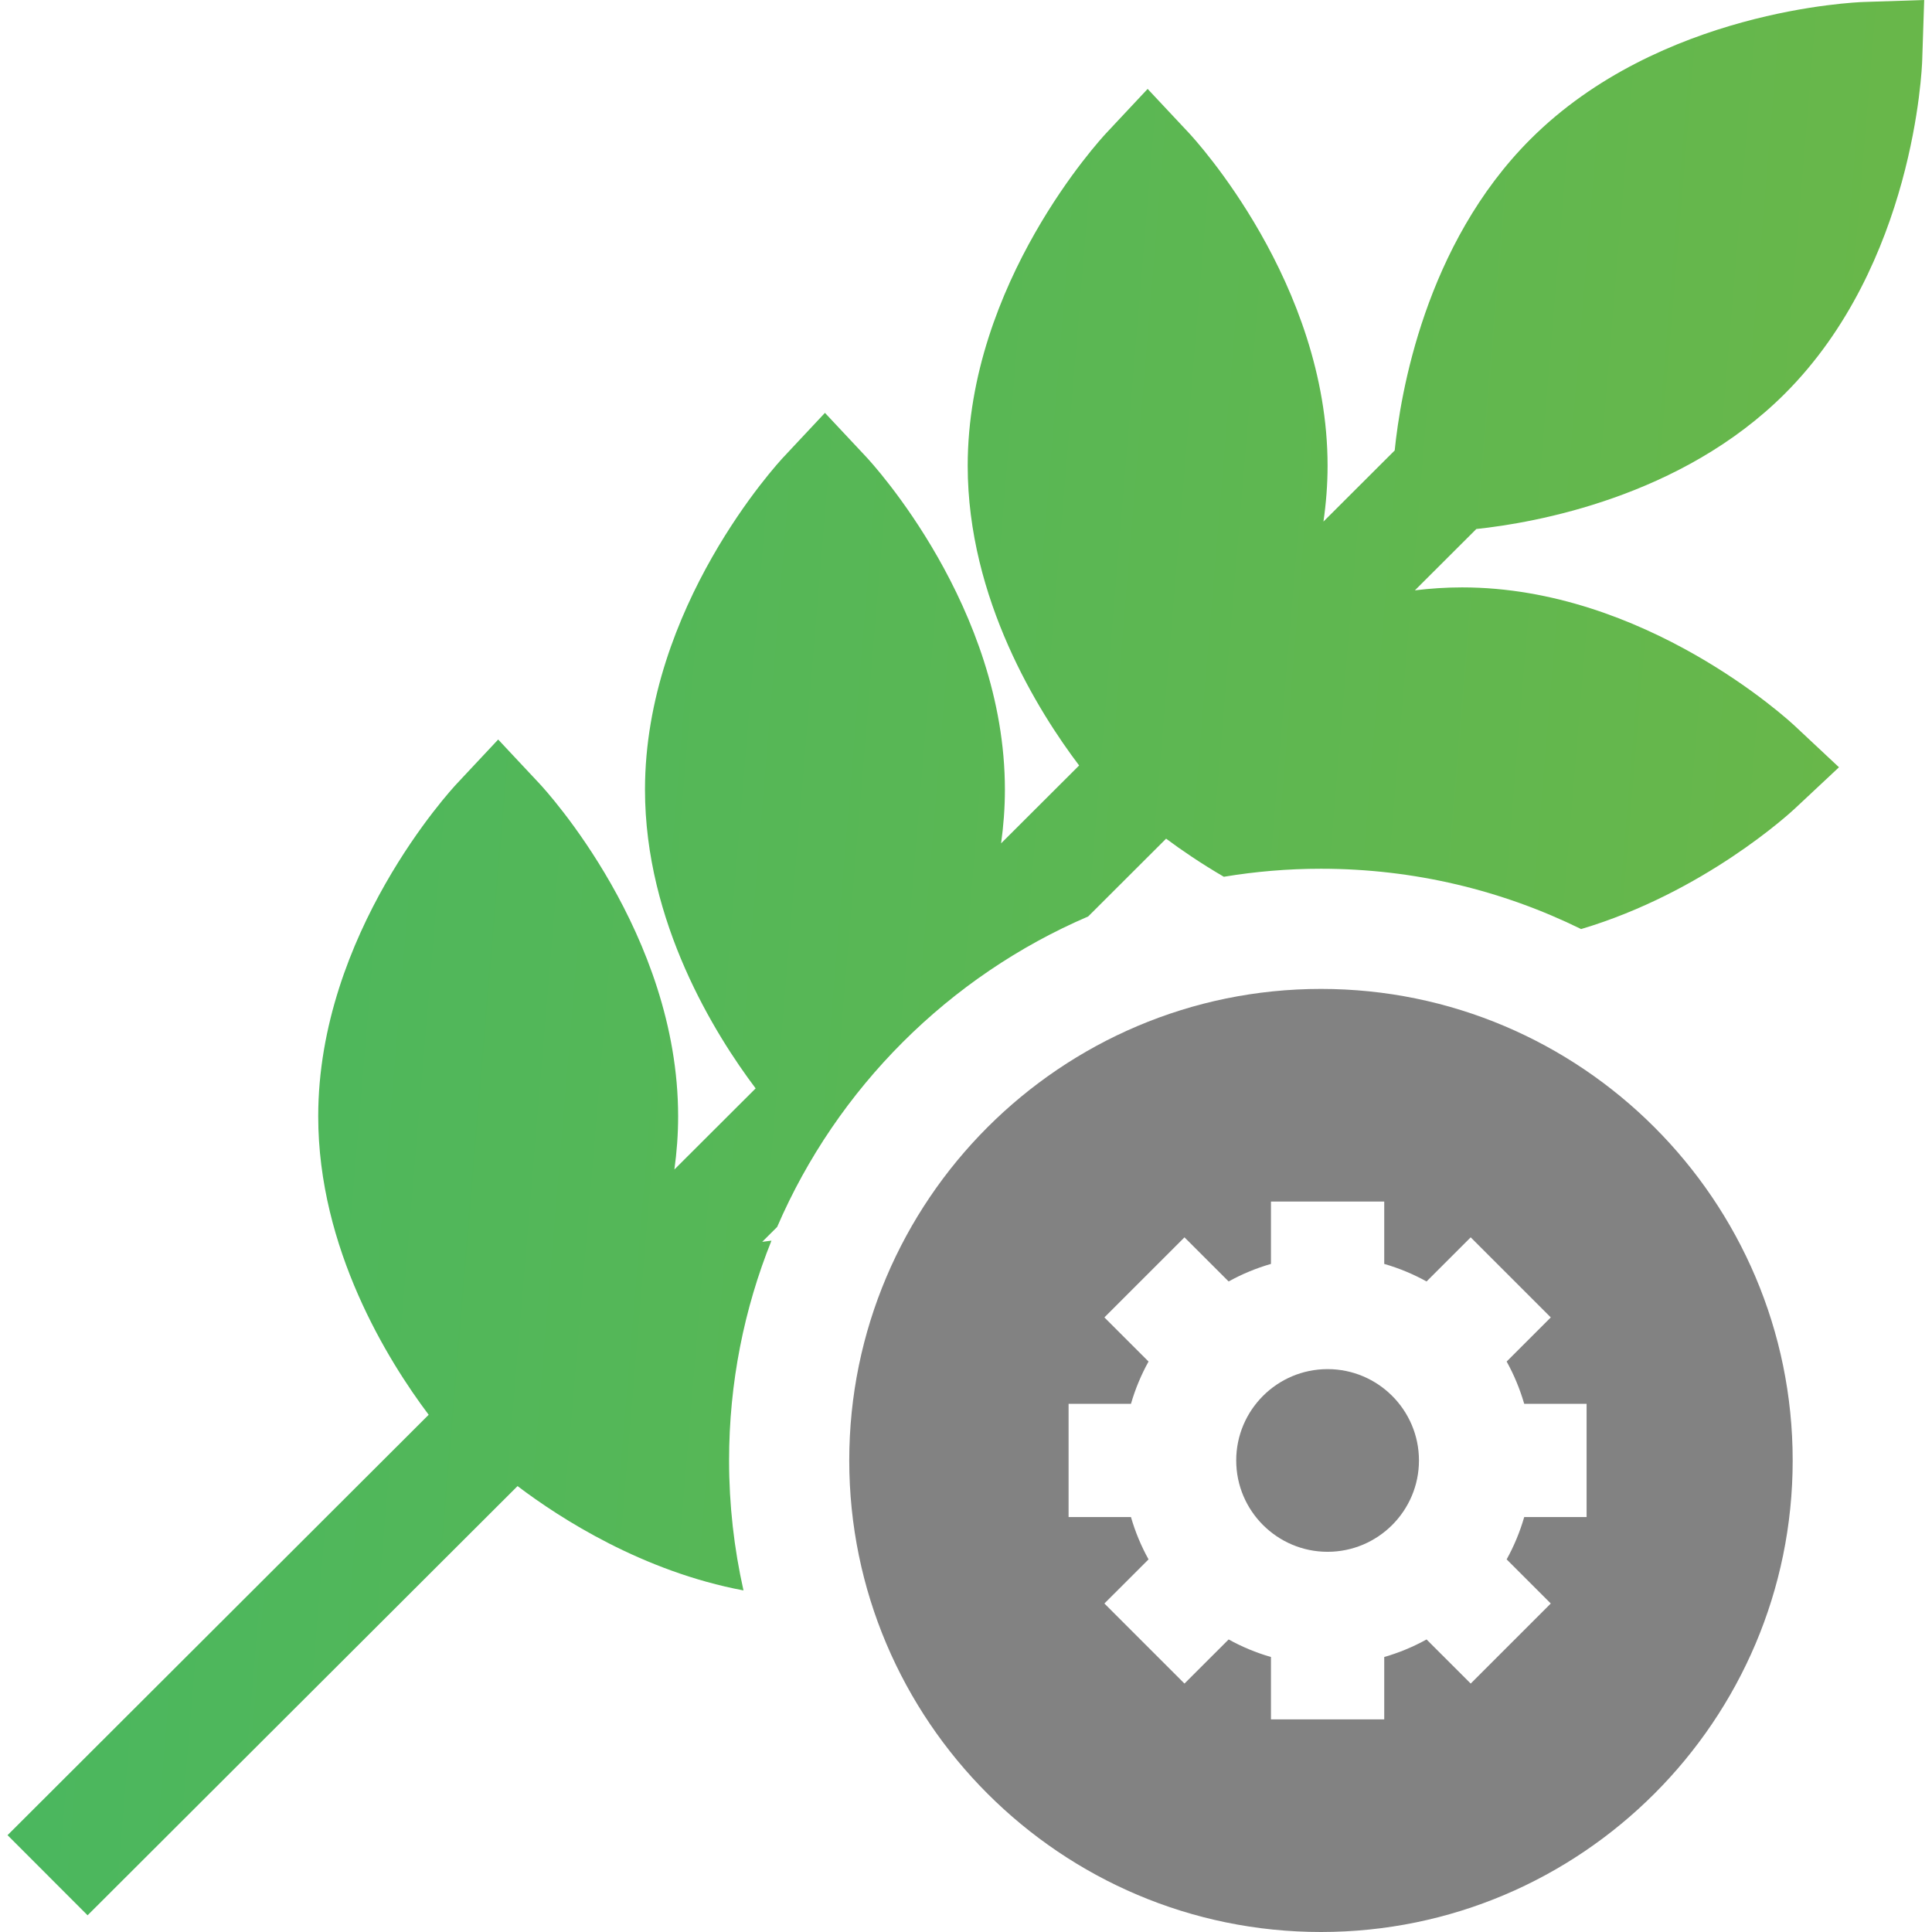
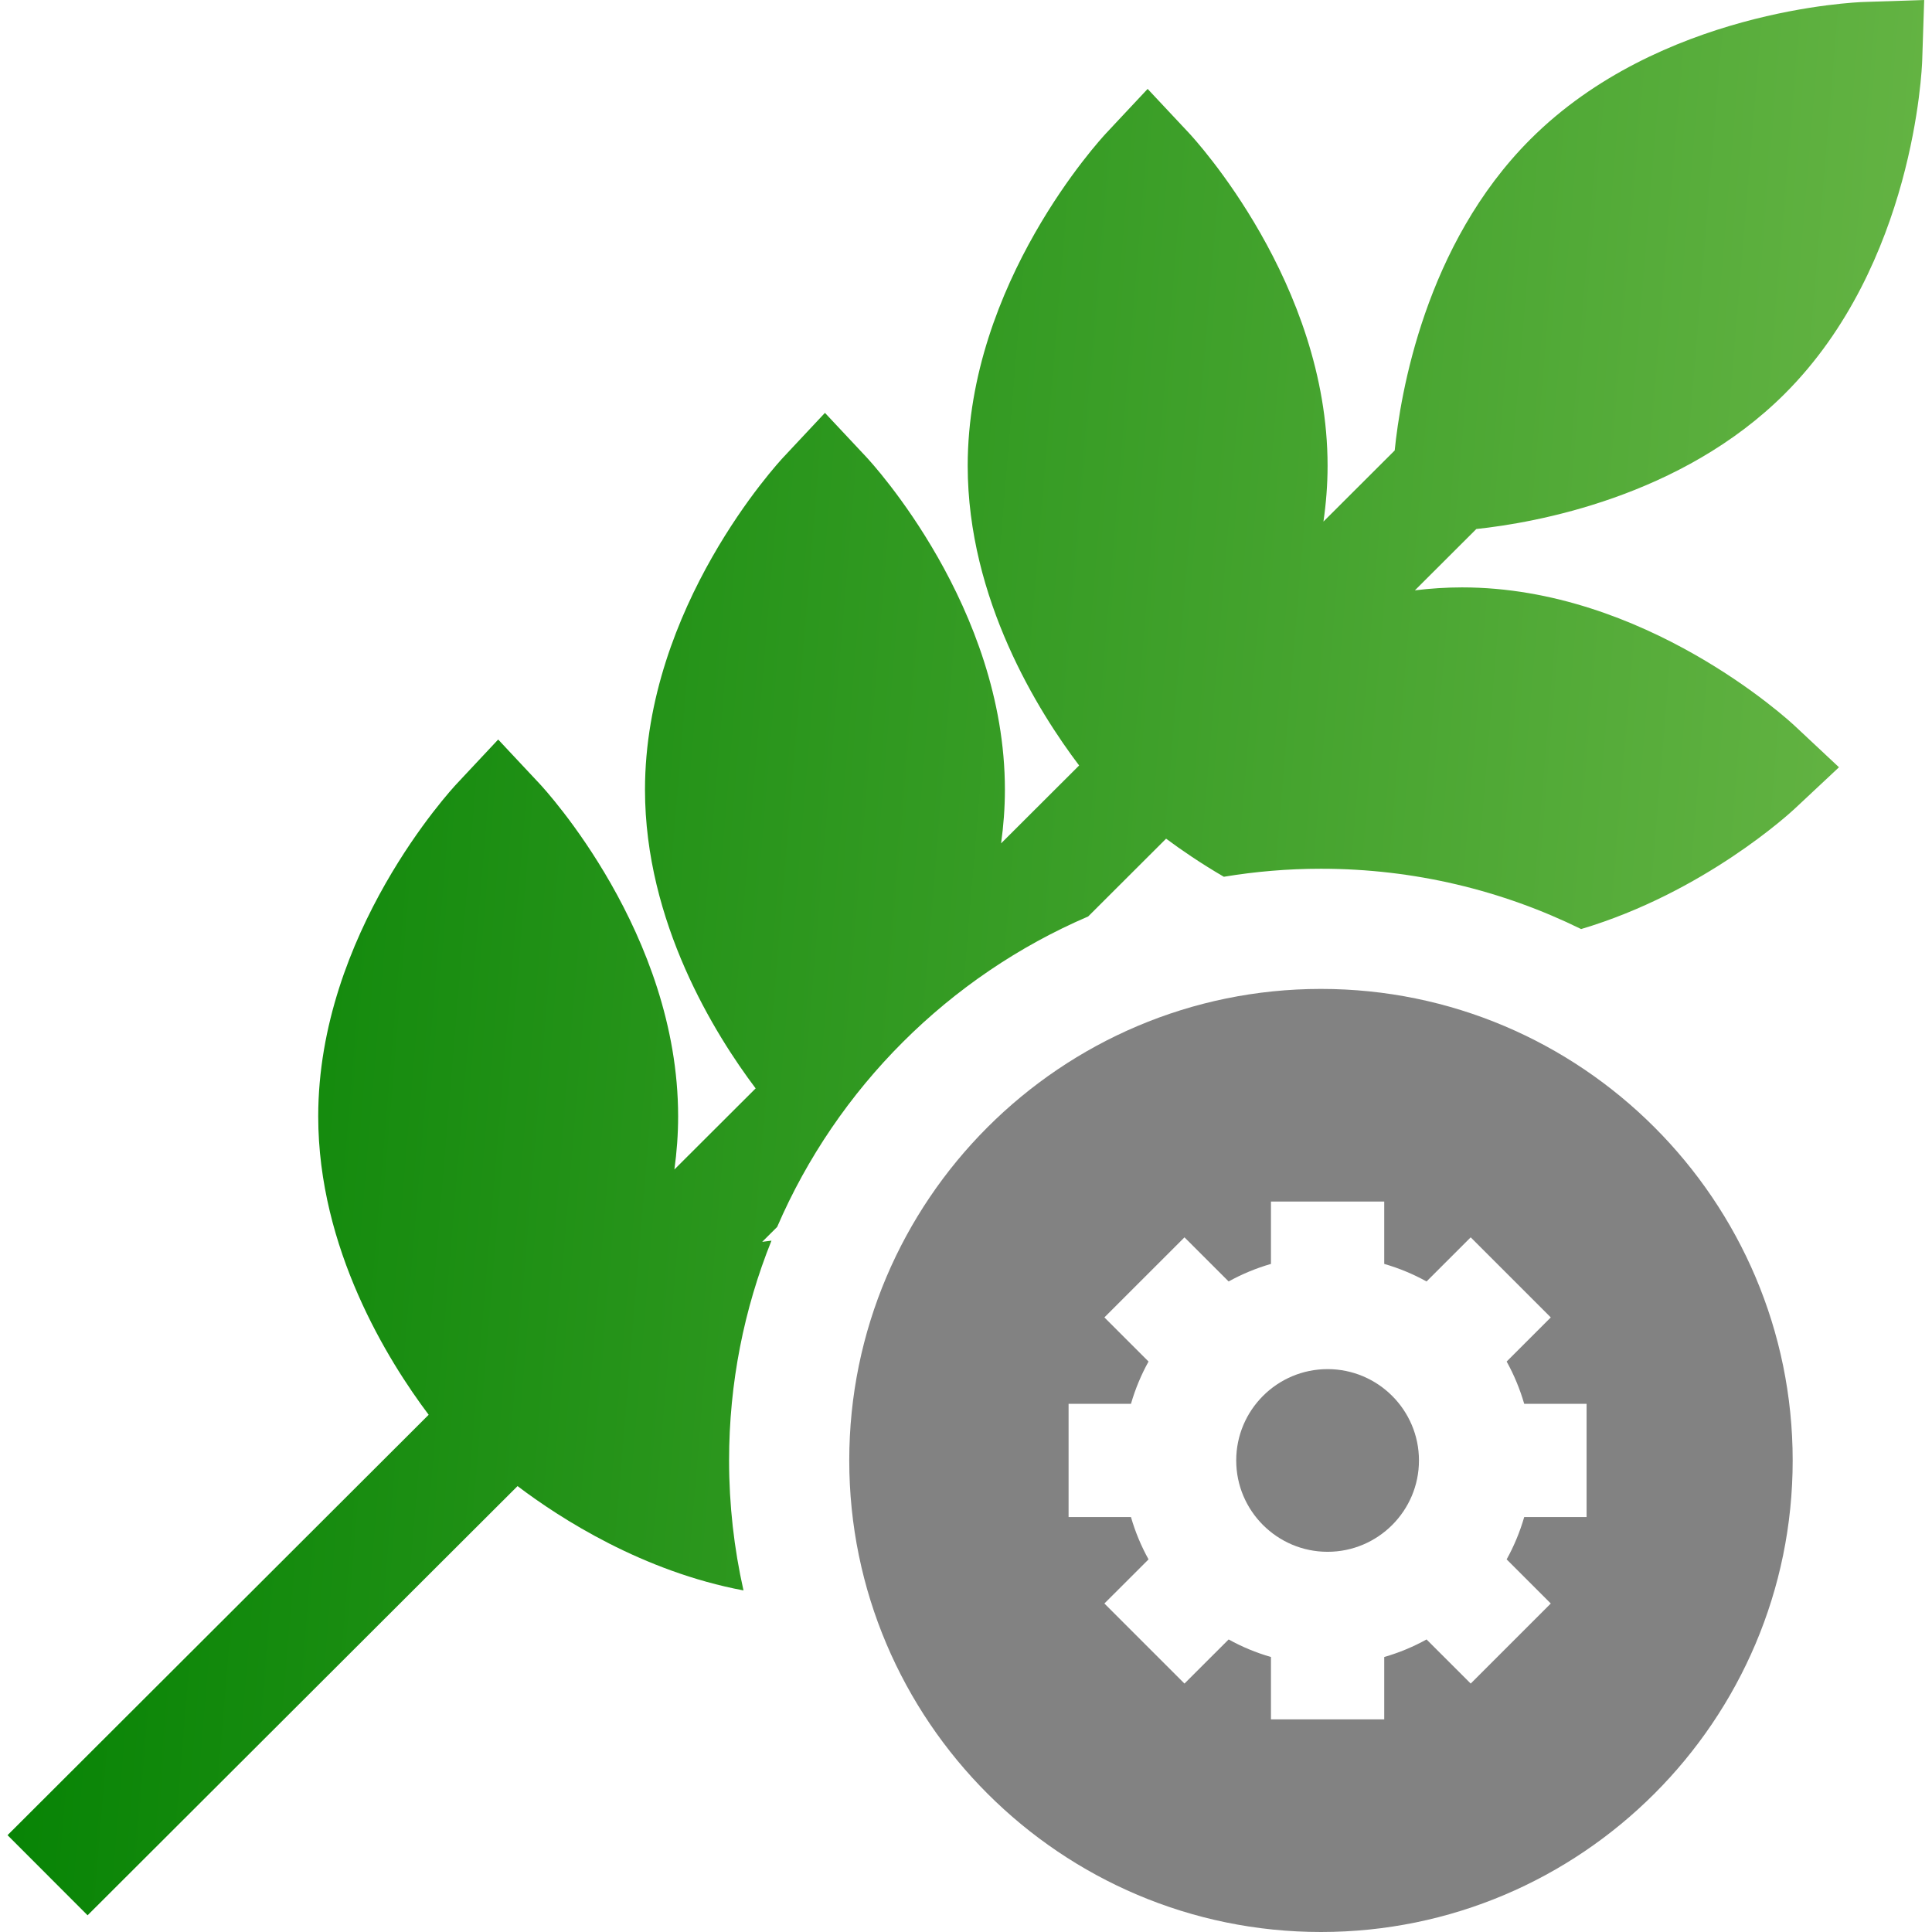
<svg xmlns="http://www.w3.org/2000/svg" width="124" height="124" viewBox="0 0 124 124" fill="none">
  <path d="M114.558 25.265C122.85 16.976 123.354 4.41 123.371 3.879L123.499 0L119.619 0.127C119.088 0.145 106.516 0.649 98.224 8.938C91.457 15.703 89.877 25.316 89.515 28.911L84.942 33.476C85.11 32.312 85.207 31.117 85.207 29.892C85.207 18.171 76.675 8.928 76.312 8.54L73.658 5.707L71.004 8.54C70.641 8.928 62.109 18.171 62.109 29.892C62.109 38.462 66.666 45.702 69.261 49.13L64.252 54.129C64.407 53.01 64.497 51.86 64.497 50.684C64.497 38.962 55.963 29.719 55.6 29.331L52.947 26.499L50.294 29.331C49.93 29.719 41.397 38.962 41.397 50.684C41.397 59.197 45.895 66.399 48.499 69.855L43.284 75.06C43.437 73.951 43.524 72.813 43.524 71.65C43.524 59.927 34.99 50.684 34.627 50.297L31.974 47.464L29.321 50.297C28.957 50.684 20.424 59.927 20.424 71.65C20.424 80.148 24.908 87.341 27.513 90.803L0.484 117.785L5.621 122.928L33.217 95.381C35.989 97.48 41.263 100.861 47.719 102.077C47.115 99.392 46.794 96.601 46.794 93.735C46.794 88.752 47.761 83.991 49.514 79.627C49.315 79.651 49.118 79.677 48.921 79.704L49.88 78.747C53.731 69.821 60.909 62.655 69.845 58.819C69.844 58.819 69.844 58.819 69.843 58.819L74.843 53.828C75.82 54.555 77.071 55.411 78.548 56.273C80.578 55.936 82.66 55.758 84.783 55.758C90.77 55.758 96.437 57.151 101.479 59.629C109.357 57.285 114.899 52.176 115.197 51.897L118.03 49.245L115.197 46.593C114.81 46.229 105.563 37.7 93.837 37.7C92.807 37.7 91.798 37.769 90.811 37.889L94.754 33.953C98.48 33.558 107.898 31.921 114.558 25.265Z" fill="url(#paint0_linear_34_330)" />
  <path d="M85.207 87.873C81.974 87.873 79.343 90.502 79.343 93.735C79.343 96.968 81.974 99.598 85.207 99.598C88.441 99.598 91.072 96.968 91.072 93.735C91.072 90.502 88.441 87.873 85.207 87.873Z" fill="#828282" />
  <path d="M84.783 63.471C68.089 63.471 54.507 77.048 54.507 93.735C54.507 110.423 68.089 124 84.783 124C101.477 124 115.058 110.423 115.058 93.735C115.058 77.048 101.477 63.471 84.783 63.471ZM99.533 84.554L96.7 87.386C97.172 88.238 97.551 89.148 97.827 90.101H101.831V97.369H97.827C97.551 98.322 97.172 99.233 96.7 100.084L99.533 102.916L94.393 108.055L91.559 105.223C90.707 105.696 89.797 106.074 88.843 106.35V110.353H81.573V106.35C80.618 106.074 79.708 105.696 78.857 105.223L76.022 108.055L70.882 102.916L73.716 100.084C73.243 99.233 72.863 98.322 72.588 97.369H68.584V90.101H72.588C72.863 89.148 73.243 88.238 73.716 87.386L70.882 84.554L76.022 79.415L78.857 82.247C79.708 81.775 80.618 81.396 81.573 81.121V77.117H88.843V81.121C89.797 81.396 90.707 81.775 91.559 82.247L94.393 79.415L99.533 84.554Z" fill="#828282" />
  <defs>
    <linearGradient id="paint0_linear_34_330" x1="0.484" y1="0" x2="132.842" y2="11.054" gradientUnits="userSpaceOnUse">
-       <stop stop-color="#48B760" />
+       <stop stop-color="#008000" />
      <stop offset="1" stop-color="#6BB748" />
    </linearGradient>
  </defs>
</svg>
